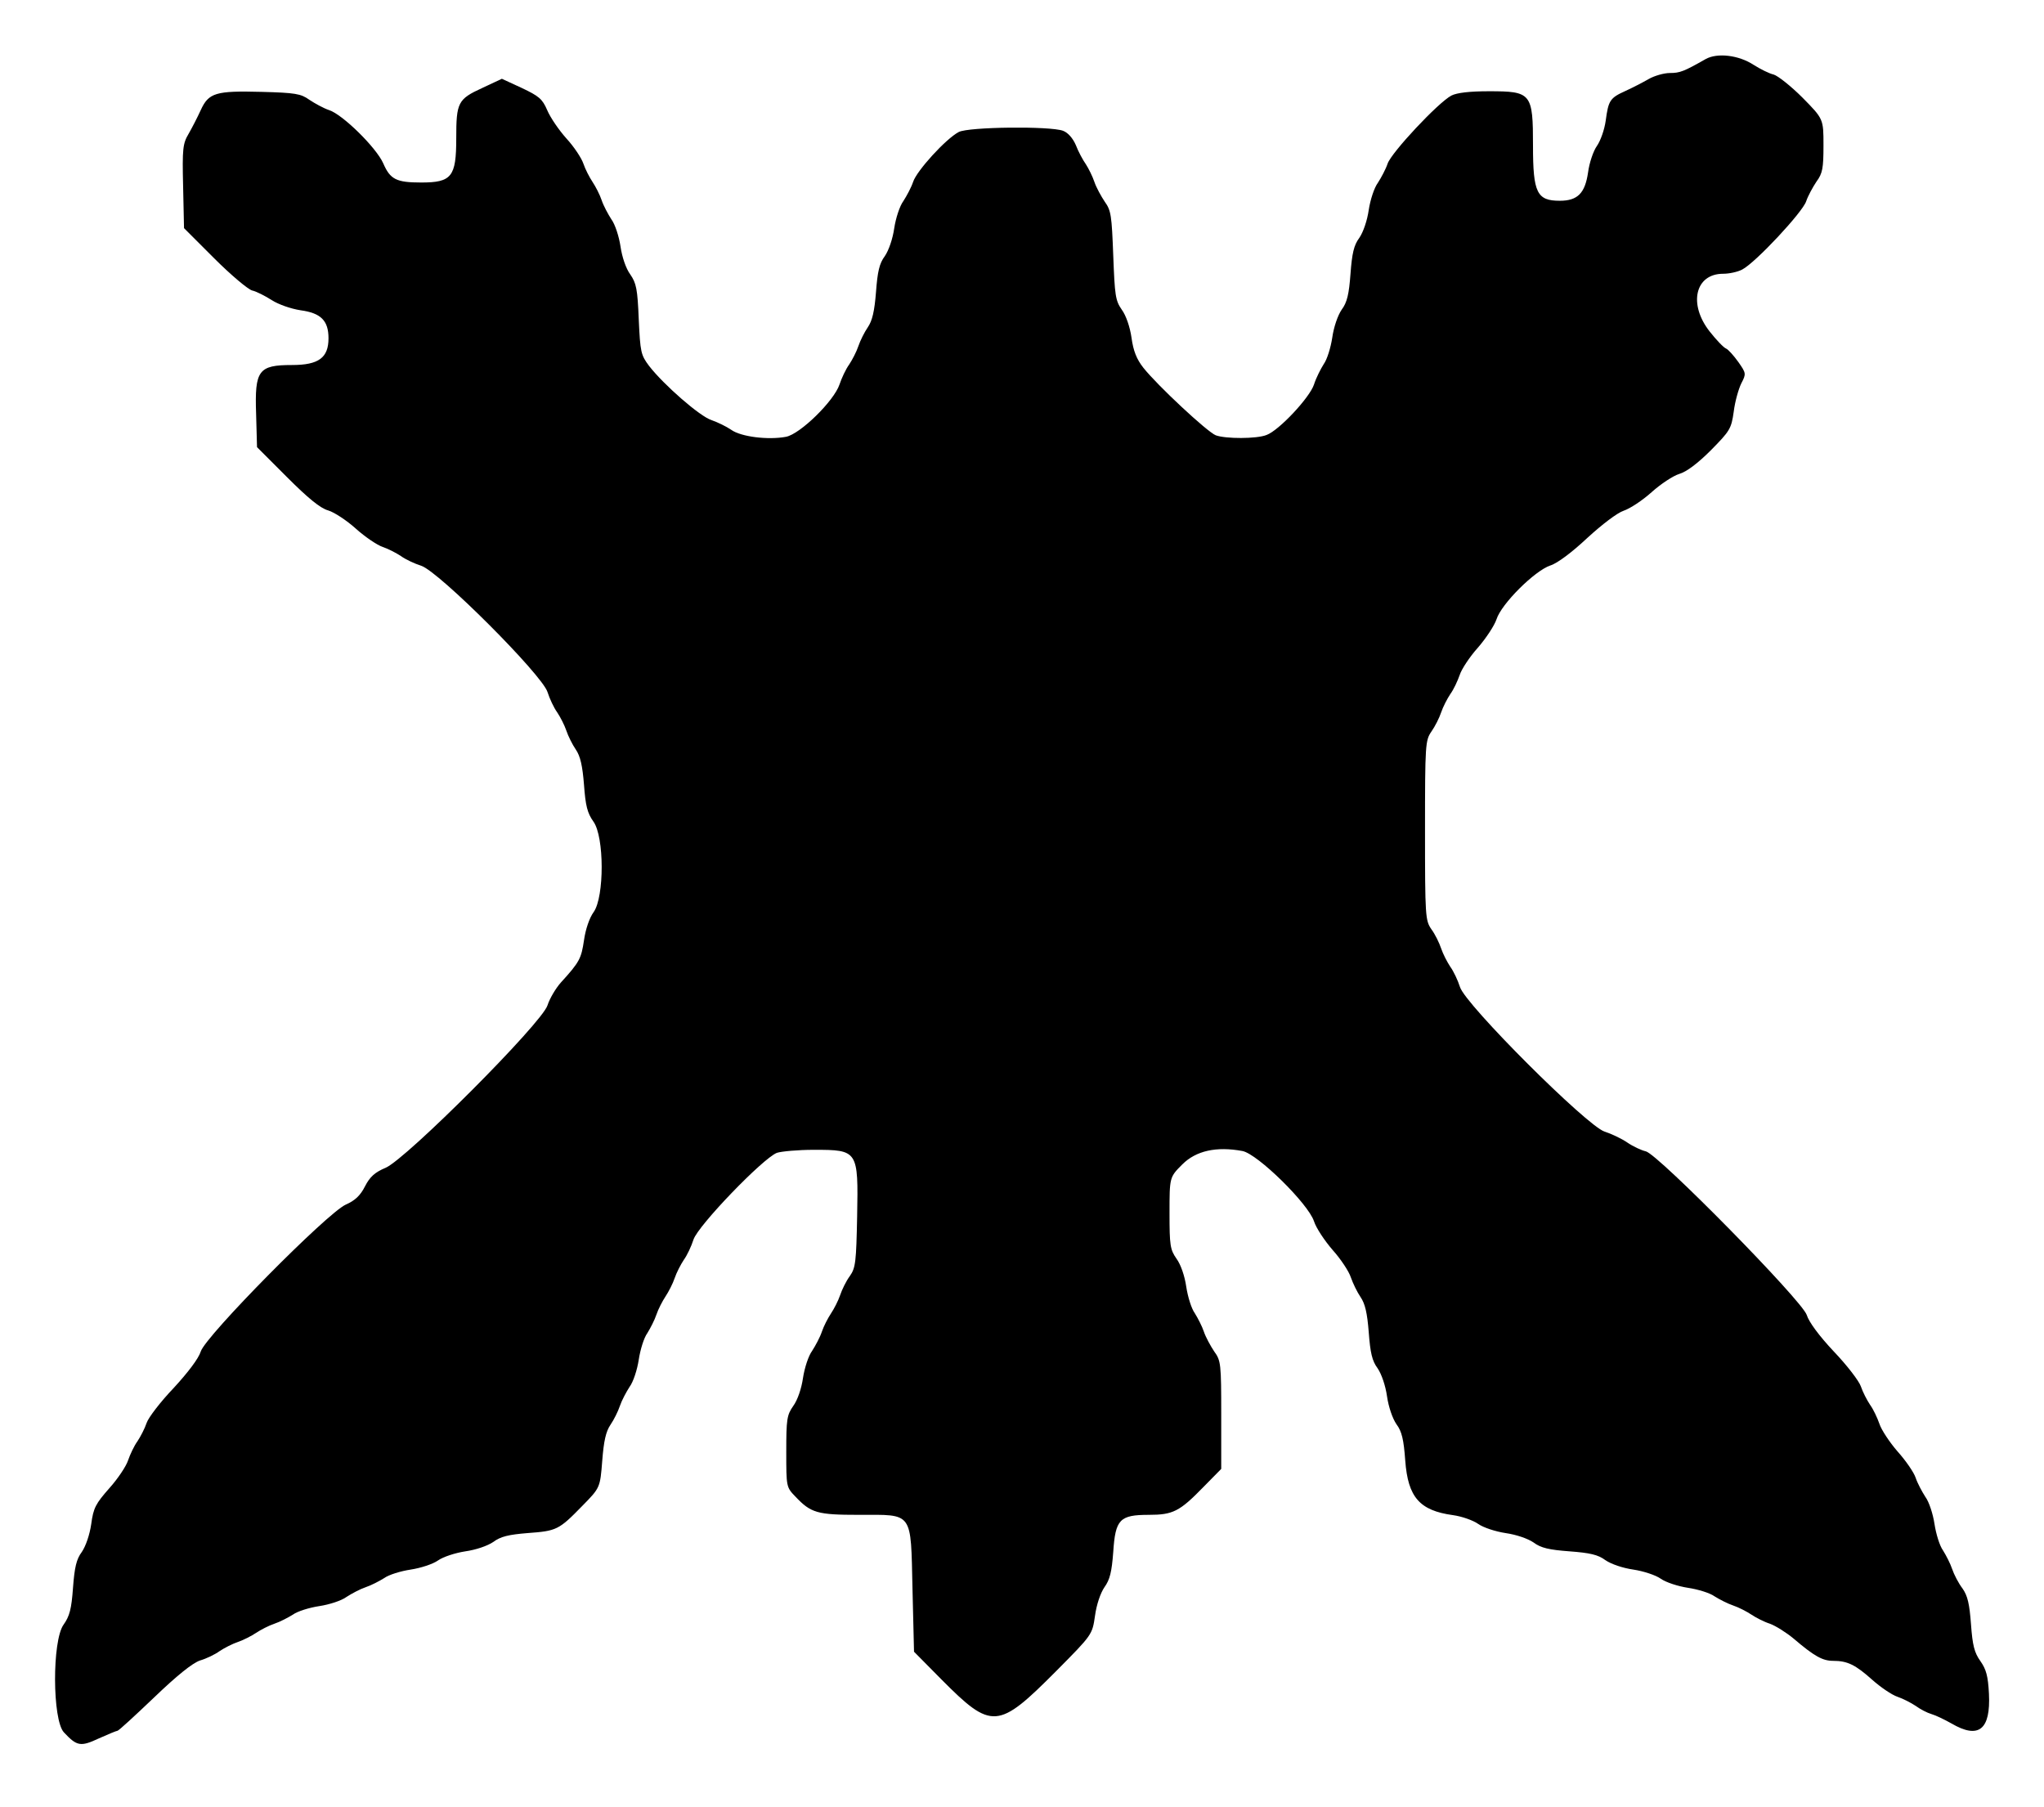
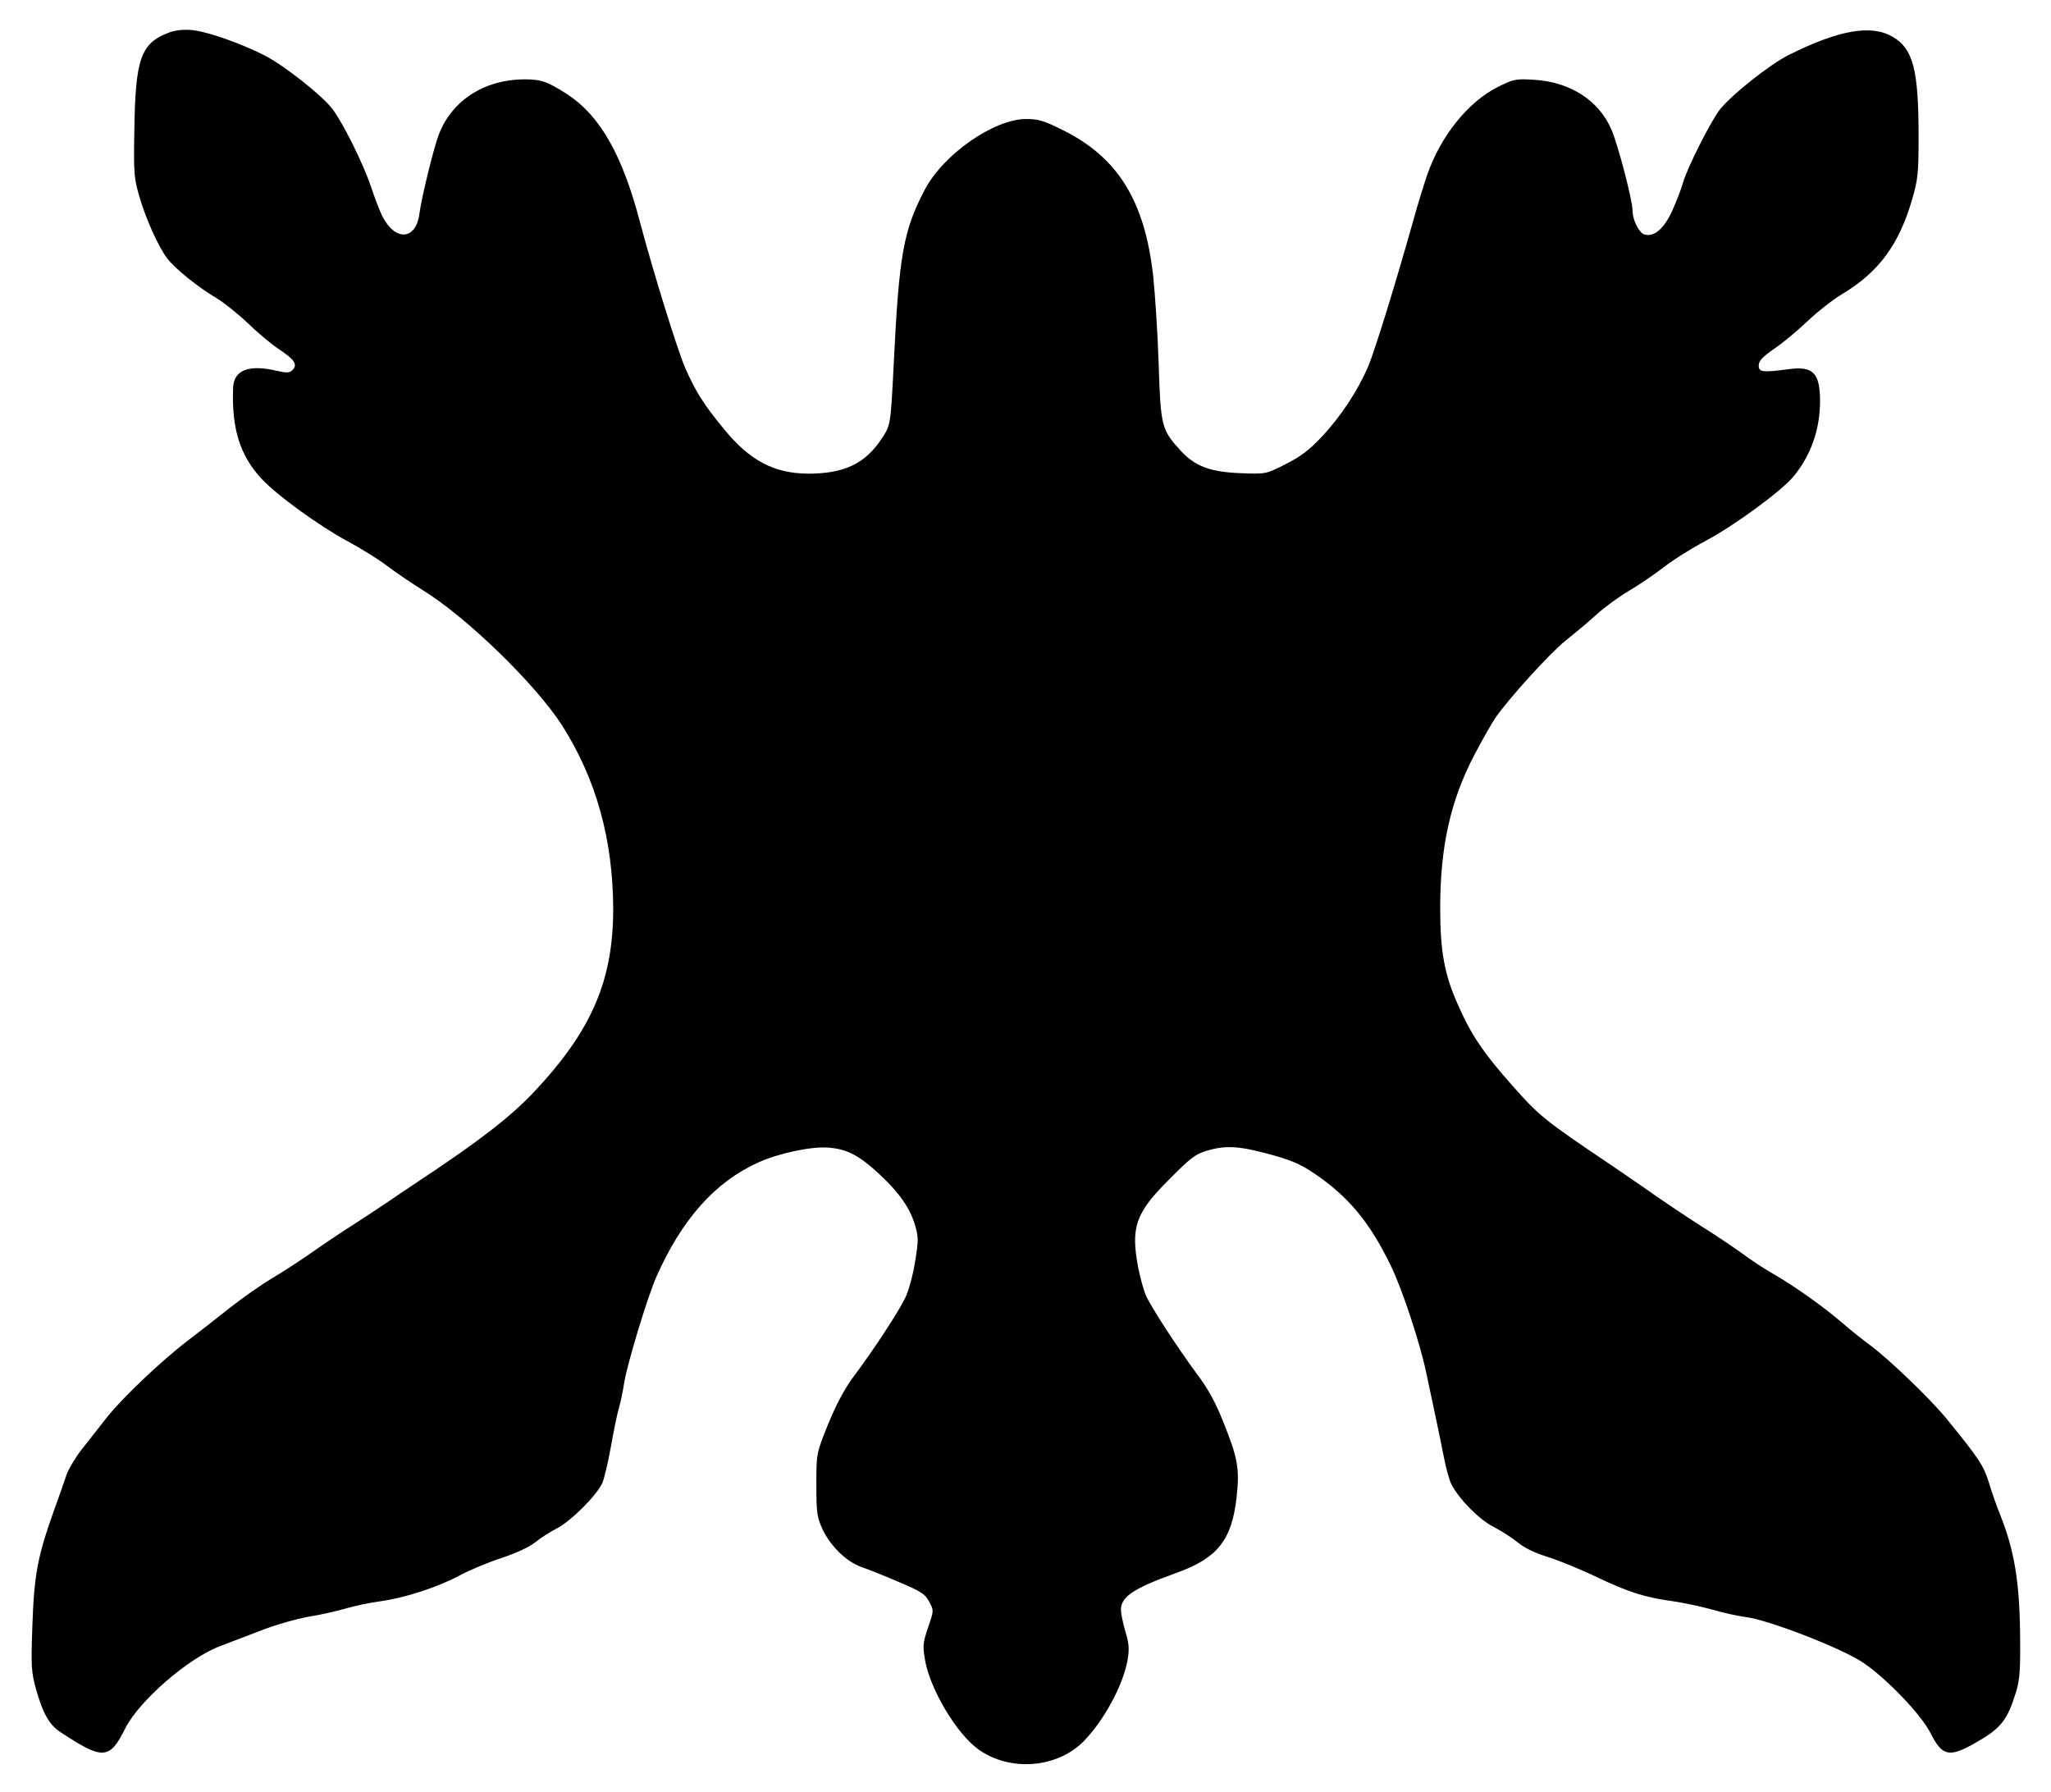
- <svg xmlns="http://www.w3.org/2000/svg" version="1.0" width="112" height="99" viewBox="0 0 672 594" preserveAspectRatio="xMidYMid meet">
-   <g transform="translate(0,594) scale(0.1,-0.1)" fill="currentColor" stroke="none">
-     <path d="M5608 5746 c-72 -41 -85 -46 -118 -46 -19 0 -51 -9 -70 -20 -19 -11 -54 -29 -76 -39 -51 -23 -56 -31 -65 -98 -4 -29 -17 -66 -29 -83 -12 -17 -25 -56 -29 -87 -10 -68 -34 -93 -93 -93 -75 0 -88 26 -88 180 0 174 -5 180 -145 180 -64 0 -105 -5 -123 -14 -44 -23 -198 -188 -210 -224 -6 -18 -21 -46 -32 -63 -12 -16 -25 -56 -30 -89 -5 -35 -18 -73 -31 -92 -18 -24 -24 -51 -29 -118 -5 -67 -11 -94 -29 -118 -13 -19 -26 -57 -31 -92 -5 -33 -17 -72 -28 -87 -10 -16 -25 -45 -32 -67 -14 -43 -115 -151 -156 -166 -32 -13 -135 -13 -167 -1 -28 11 -192 164 -238 222 -22 28 -33 55 -39 99 -5 35 -18 73 -32 92 -21 30 -23 47 -28 178 -5 131 -7 148 -28 177 -12 18 -28 47 -34 65 -6 18 -19 44 -28 58 -10 14 -25 42 -33 63 -10 23 -26 41 -42 47 -42 16 -311 13 -343 -4 -42 -22 -138 -127 -150 -164 -6 -18 -21 -46 -32 -63 -12 -16 -25 -56 -30 -89 -5 -35 -18 -73 -31 -92 -18 -24 -24 -51 -29 -118 -5 -63 -12 -94 -27 -116 -11 -16 -25 -44 -31 -62 -6 -18 -20 -45 -30 -60 -11 -15 -25 -45 -32 -66 -18 -54 -129 -163 -176 -172 -59 -11 -148 0 -180 23 -16 11 -45 25 -65 32 -38 12 -157 116 -205 178 -27 36 -29 45 -34 153 -4 100 -8 119 -28 148 -14 19 -27 57 -32 92 -5 33 -18 73 -30 89 -11 17 -26 45 -32 63 -6 18 -20 45 -30 60 -10 15 -24 42 -30 60 -6 18 -31 56 -56 83 -25 28 -53 69 -63 93 -16 37 -27 46 -84 73 l-65 30 -64 -30 c-81 -37 -86 -48 -86 -166 0 -126 -15 -145 -115 -145 -82 0 -102 10 -125 63 -23 52 -134 161 -178 175 -18 6 -47 22 -65 34 -28 20 -46 23 -157 26 -151 4 -174 -3 -200 -60 -11 -24 -29 -59 -40 -78 -19 -32 -21 -49 -18 -172 l3 -138 99 -99 c55 -55 111 -102 125 -106 14 -3 43 -18 65 -32 22 -14 62 -28 94 -33 67 -9 92 -34 92 -92 0 -64 -32 -88 -120 -88 -110 0 -123 -17 -118 -160 l3 -110 99 -99 c68 -68 109 -102 135 -109 20 -6 61 -33 91 -60 30 -27 70 -54 88 -60 18 -6 45 -20 60 -30 15 -11 45 -25 67 -32 58 -19 397 -358 415 -415 7 -22 21 -52 32 -67 10 -15 24 -42 30 -60 6 -18 20 -46 31 -62 15 -22 22 -53 27 -116 5 -69 11 -93 31 -121 36 -50 36 -247 1 -297 -14 -19 -27 -57 -32 -93 -9 -60 -14 -71 -76 -139 -17 -19 -37 -53 -44 -75 -18 -58 -463 -504 -532 -534 -36 -15 -52 -30 -68 -61 -15 -30 -33 -47 -63 -60 -62 -28 -461 -432 -477 -483 -7 -23 -42 -69 -89 -120 -43 -45 -83 -97 -89 -115 -6 -18 -20 -45 -30 -60 -11 -15 -24 -43 -31 -63 -6 -19 -34 -61 -62 -92 -44 -50 -52 -64 -59 -117 -5 -35 -18 -73 -31 -92 -18 -24 -24 -51 -29 -118 -5 -69 -11 -93 -31 -121 -38 -53 -37 -313 1 -354 43 -46 55 -48 115 -20 31 14 58 25 61 25 4 0 57 49 120 109 76 73 126 113 151 122 21 6 50 20 65 31 15 10 42 24 60 30 18 6 45 20 60 30 15 10 42 24 60 30 18 6 45 20 61 30 15 11 54 23 87 28 33 5 73 18 89 30 17 11 45 26 63 32 18 6 45 20 61 30 15 11 54 23 87 28 33 5 73 18 90 30 17 12 57 25 90 30 35 5 73 18 92 31 24 18 51 24 112 29 96 7 103 10 180 89 59 60 59 60 66 149 5 65 12 96 27 118 11 16 25 44 31 62 6 18 21 46 32 63 12 16 25 56 30 89 5 33 17 72 28 87 10 16 24 43 30 61 6 18 20 45 30 60 10 15 24 42 30 60 6 18 20 45 30 60 11 15 25 45 32 67 15 46 228 267 274 285 15 5 70 10 122 10 145 0 146 -2 142 -218 -3 -150 -5 -170 -24 -197 -12 -16 -26 -45 -32 -63 -6 -18 -20 -45 -30 -60 -10 -15 -24 -42 -30 -60 -6 -18 -21 -46 -32 -63 -12 -16 -25 -56 -30 -89 -5 -35 -18 -73 -32 -92 -21 -30 -23 -44 -23 -150 0 -116 0 -117 30 -148 51 -54 72 -60 208 -60 181 0 171 14 177 -244 l5 -206 90 -91 c166 -167 186 -165 378 28 118 119 118 119 127 181 5 37 18 75 31 94 18 25 24 50 29 116 7 107 21 122 117 122 79 0 101 11 178 90 l60 61 0 177 c0 168 -1 179 -23 209 -12 18 -28 47 -34 65 -6 18 -20 45 -30 61 -11 15 -23 54 -28 87 -5 35 -18 73 -32 92 -21 30 -23 44 -23 150 0 118 0 118 42 160 45 45 112 60 198 44 50 -10 216 -173 235 -231 7 -22 35 -64 61 -94 27 -30 54 -71 60 -90 7 -20 21 -49 32 -65 15 -22 22 -52 27 -116 5 -67 11 -94 29 -118 13 -19 26 -57 31 -92 5 -35 18 -73 31 -92 18 -24 24 -51 29 -120 9 -120 47 -164 157 -179 29 -4 66 -17 83 -29 17 -12 57 -25 90 -30 35 -5 73 -18 92 -31 24 -18 51 -24 118 -29 67 -5 94 -11 118 -29 19 -13 57 -26 92 -31 33 -5 73 -18 90 -30 17 -12 57 -25 90 -30 33 -5 72 -17 87 -28 16 -10 43 -24 61 -30 18 -6 45 -20 60 -30 15 -10 42 -24 61 -30 19 -7 54 -29 78 -49 68 -58 95 -73 130 -73 47 0 73 -13 128 -62 28 -25 65 -50 83 -56 18 -6 45 -20 60 -30 15 -11 38 -23 52 -27 14 -4 43 -18 66 -31 89 -52 129 -21 123 98 -3 58 -9 80 -28 107 -20 28 -26 52 -31 121 -5 67 -11 94 -28 118 -13 17 -28 46 -34 64 -6 18 -20 45 -30 61 -11 15 -23 54 -28 87 -5 33 -18 73 -30 89 -11 17 -26 45 -32 63 -6 18 -33 57 -60 87 -26 30 -53 71 -59 90 -7 20 -20 48 -31 63 -10 15 -24 42 -30 60 -6 18 -46 70 -89 115 -48 51 -82 97 -89 120 -15 47 -488 528 -529 538 -14 3 -42 16 -61 29 -19 13 -53 29 -75 36 -58 19 -457 417 -475 475 -7 22 -21 52 -32 67 -10 15 -24 42 -30 60 -6 18 -20 47 -32 63 -20 29 -21 42 -21 325 0 283 1 296 21 325 12 17 26 45 32 63 6 18 20 45 30 60 11 15 24 43 31 63 6 19 33 60 60 90 26 30 54 72 61 93 16 51 126 160 177 177 23 7 72 44 121 90 49 45 99 83 120 90 21 7 62 34 92 61 30 27 71 54 91 60 24 7 61 35 104 78 62 63 67 70 75 127 4 33 16 75 25 93 16 31 16 33 -10 70 -15 21 -33 41 -40 44 -8 3 -32 28 -54 56 -71 90 -48 190 44 190 20 0 48 6 63 14 44 23 198 188 210 224 6 18 22 47 34 65 20 27 23 44 23 119 0 87 0 87 -69 157 -38 38 -81 72 -95 76 -14 3 -44 18 -66 32 -49 32 -119 40 -157 19z" />
+ <svg xmlns="http://www.w3.org/2000/svg" version="1.0" width="213" height="186" viewBox="0 0 851 745" preserveAspectRatio="xMidYMid meet">
+   <g transform="translate(0,745) scale(0.1,-0.1)" fill="currentColor" stroke="none">
+     <path d="M696 7316 c-122 -45 -144 -107 -148 -416 -3 -168 -1 -192 20 -264 27 -95 80 -212 117 -261 33 -43 130 -121 205 -165 30 -18 89 -65 130 -104 41 -40 101 -90 132 -110 63 -42 76 -62 54 -85 -13 -12 -23 -13 -66 -3 -116 27 -178 3 -181 -70 -7 -171 29 -283 118 -379 65 -70 241 -197 358 -260 54 -29 129 -75 165 -103 36 -27 102 -72 147 -100 185 -114 469 -391 579 -561 143 -224 213 -476 214 -765 0 -298 -90 -507 -329 -761 -98 -104 -227 -204 -481 -372 -47 -31 -107 -72 -135 -91 -27 -18 -90 -60 -140 -92 -49 -31 -126 -83 -170 -114 -44 -31 -118 -79 -163 -106 -46 -27 -127 -84 -180 -126 -54 -43 -131 -103 -172 -134 -110 -84 -273 -239 -336 -319 -30 -38 -77 -98 -103 -131 -27 -34 -55 -81 -64 -105 -8 -24 -33 -96 -56 -159 -65 -183 -80 -261 -87 -470 -6 -171 -5 -191 15 -265 28 -100 55 -148 100 -178 179 -118 206 -117 272 16 58 114 264 293 395 341 27 10 100 38 162 62 63 25 154 51 205 60 51 8 120 24 154 34 34 10 98 24 143 30 104 14 244 60 334 109 39 21 116 53 171 71 62 21 115 45 140 65 22 18 63 44 90 58 58 29 169 140 190 190 8 19 24 86 35 148 11 63 26 137 34 164 8 28 17 73 21 100 10 71 96 356 133 441 106 241 244 397 425 479 83 38 222 68 292 62 79 -6 129 -33 215 -113 83 -78 125 -140 146 -211 14 -48 14 -63 0 -149 -8 -52 -26 -119 -39 -147 -26 -57 -132 -219 -219 -335 -37 -50 -70 -113 -104 -195 -49 -122 -49 -122 -49 -252 0 -119 3 -135 26 -186 34 -71 100 -135 163 -157 27 -9 97 -37 155 -62 92 -39 109 -50 125 -81 20 -37 20 -37 -4 -107 -22 -65 -23 -77 -13 -136 21 -121 130 -305 221 -371 131 -95 330 -80 441 35 83 86 160 228 180 332 8 46 7 68 -5 110 -9 29 -18 69 -21 89 -9 64 40 99 232 168 169 61 228 136 248 313 13 120 6 162 -56 316 -32 80 -63 137 -110 199 -86 117 -193 282 -213 329 -8 20 -22 71 -30 111 -32 169 -12 228 130 369 87 88 108 104 155 118 74 22 129 20 236 -8 109 -28 150 -45 212 -87 142 -96 231 -204 318 -384 48 -99 122 -324 147 -445 5 -25 20 -94 33 -155 13 -60 31 -148 40 -194 9 -47 23 -98 32 -115 33 -63 117 -148 178 -178 33 -17 77 -46 99 -64 25 -21 69 -43 125 -60 47 -15 140 -53 206 -85 129 -61 197 -83 315 -99 41 -6 113 -21 160 -34 47 -14 109 -27 138 -31 92 -10 397 -128 488 -188 97 -64 244 -217 283 -294 48 -96 77 -103 178 -47 116 65 141 96 179 219 15 51 18 89 16 250 -3 211 -25 338 -80 478 -16 39 -39 104 -50 142 -22 70 -41 99 -173 261 -66 82 -241 250 -319 308 -30 22 -82 63 -115 92 -80 69 -204 157 -290 206 -38 22 -95 59 -125 82 -30 22 -108 75 -175 117 -66 42 -149 98 -185 123 -36 26 -120 83 -187 129 -275 185 -299 204 -405 323 -129 145 -179 219 -235 347 -56 126 -73 221 -73 402 0 254 43 446 142 635 33 63 73 133 88 155 56 81 229 271 291 320 35 28 93 76 128 108 35 32 96 76 135 99 39 23 105 67 146 99 41 32 120 81 175 110 120 64 318 209 367 270 71 88 108 194 108 311 0 116 -29 146 -127 133 -113 -15 -128 -13 -128 15 0 19 15 35 65 70 36 24 99 77 140 116 41 39 104 88 139 109 156 93 240 208 295 399 23 79 26 106 26 260 0 276 -23 364 -108 413 -89 52 -222 29 -431 -75 -80 -40 -238 -165 -288 -228 -38 -49 -137 -245 -153 -304 -7 -25 -27 -77 -45 -117 -35 -76 -76 -110 -116 -98 -23 8 -49 61 -49 100 0 41 -58 264 -86 332 -51 123 -170 201 -320 211 -80 5 -87 3 -151 -28 -126 -62 -242 -206 -298 -370 -14 -41 -39 -122 -55 -180 -75 -268 -160 -542 -189 -613 -44 -102 -113 -208 -196 -296 -51 -54 -87 -81 -149 -112 -81 -41 -81 -41 -186 -37 -126 5 -189 28 -249 93 -80 87 -84 102 -92 360 -4 127 -15 292 -23 368 -35 312 -147 492 -374 605 -82 41 -103 47 -156 47 -133 -1 -343 -147 -420 -294 -89 -170 -107 -271 -129 -722 -13 -257 -13 -257 -50 -313 -69 -105 -157 -146 -306 -146 -141 1 -243 54 -349 184 -87 105 -120 159 -163 257 -33 76 -134 404 -186 599 -74 285 -167 448 -304 538 -83 53 -108 62 -178 62 -164 0 -300 -86 -355 -226 -21 -51 -73 -264 -82 -332 -14 -111 -100 -117 -154 -12 -10 20 -32 76 -48 125 -33 97 -118 268 -161 323 -43 56 -199 179 -280 221 -98 50 -239 100 -304 106 -33 3 -66 0 -91 -9z" />
  </g>
</svg>
